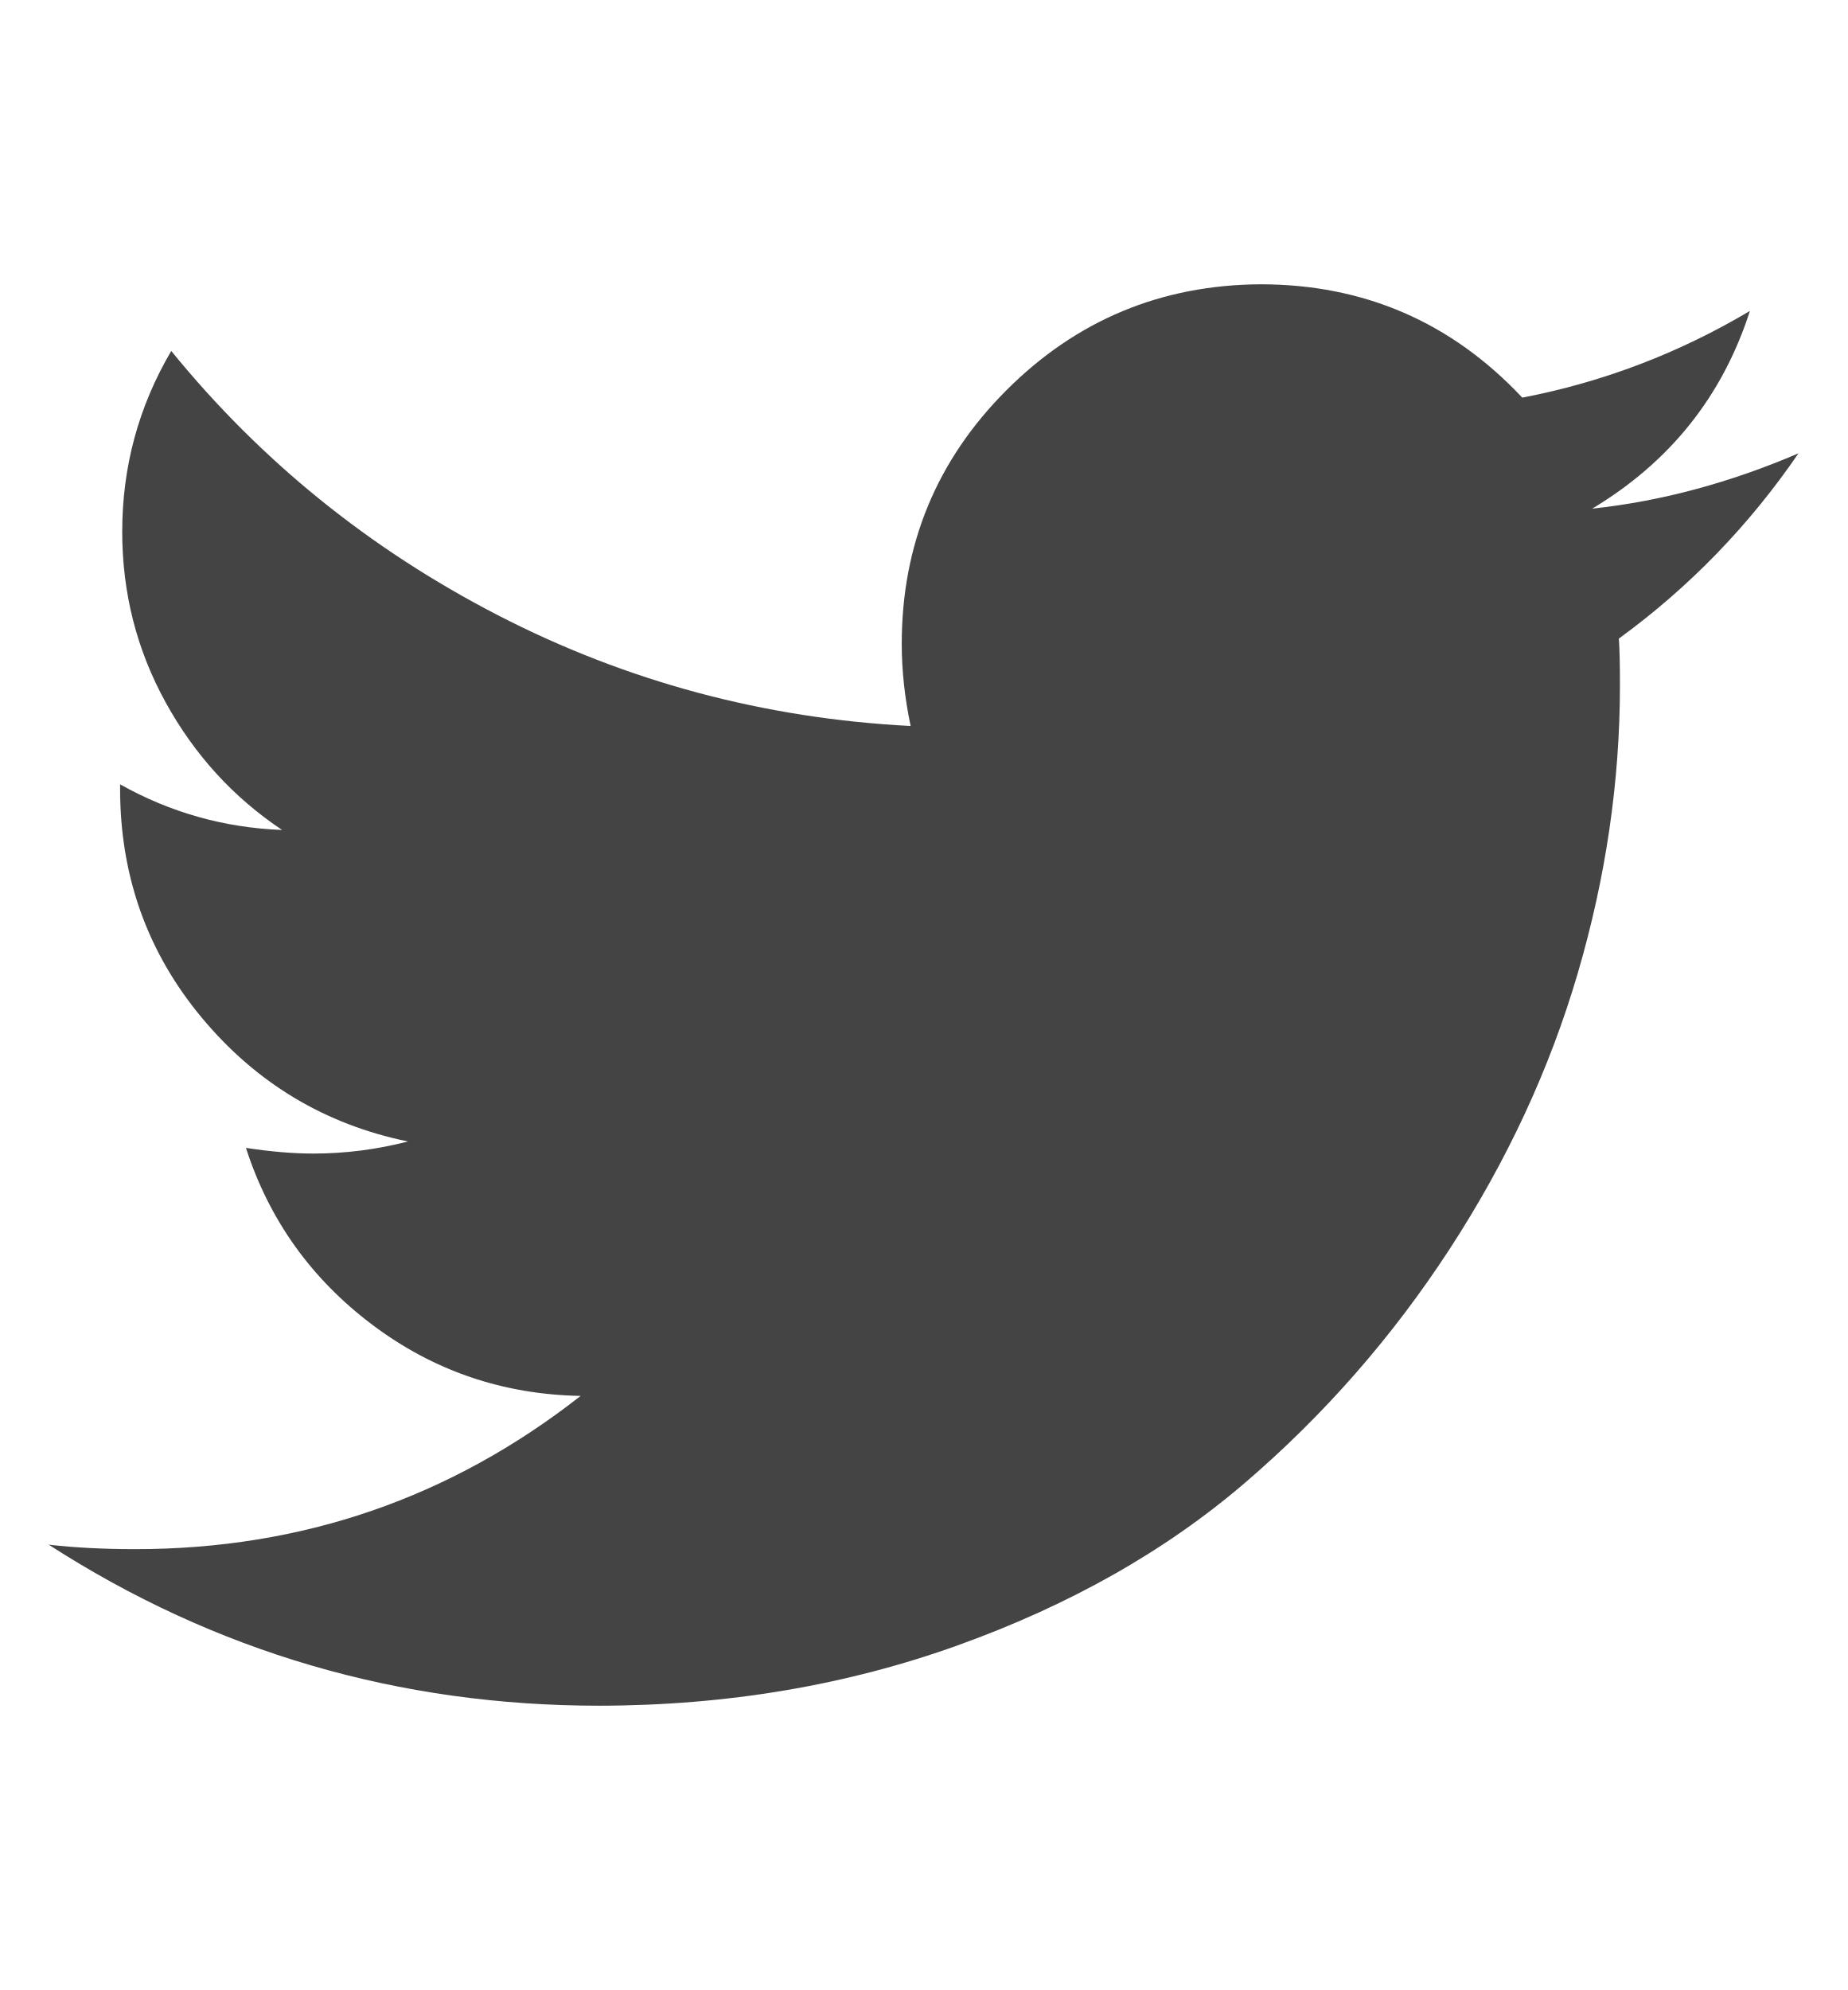
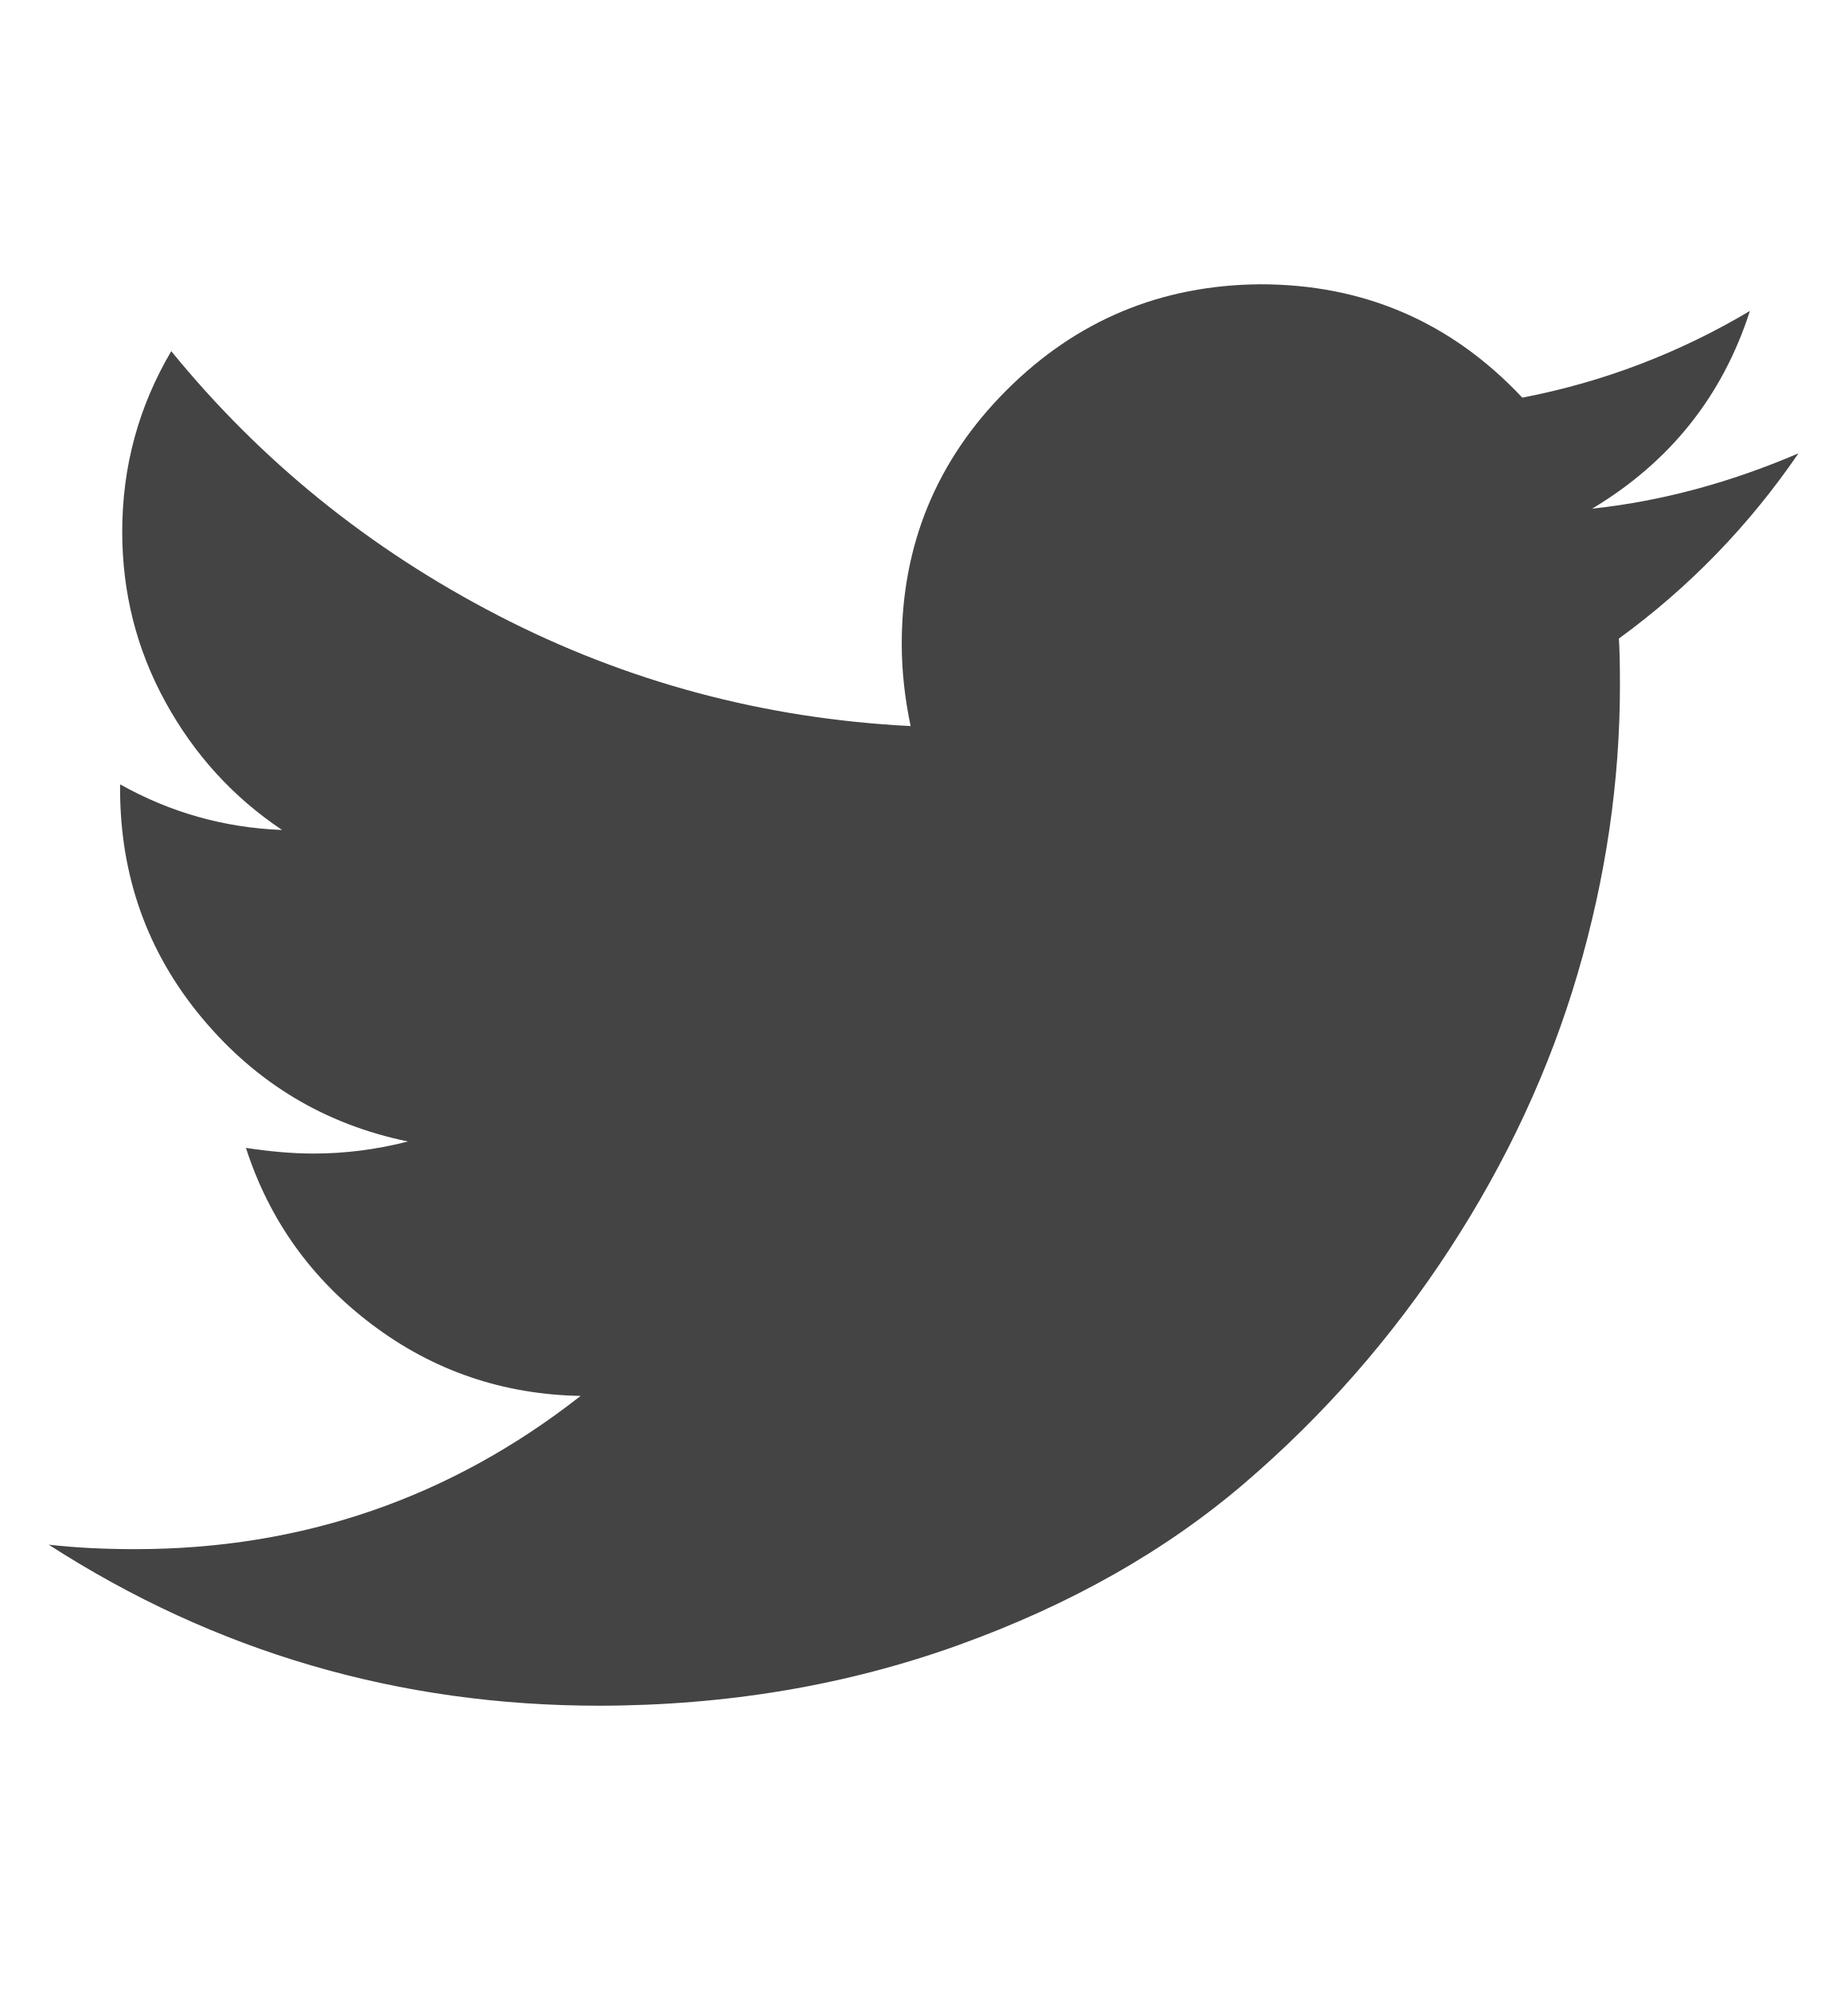
<svg xmlns="http://www.w3.org/2000/svg" width="26" height="28" viewBox="0 0 26 28">
-   <path fill="#444" d="M25.312 6.375q-1.047 1.53-2.53 2.61.015.218.015.655 0 2.03-.594 4.055t-1.805 3.883-2.883 3.29-4.03 2.28-5.05.852q-4.233 0-7.75-2.266.548.063 1.22.063 3.516 0 6.266-2.156-1.64-.03-2.93-1t-1.78-2.49q.52.08.95.08.67 0 1.33-.17-1.75-.36-2.9-1.74T1.69 11.1v-.064q1.06.595 2.28.642-1.03-.688-1.64-1.797t-.61-2.4q0-1.37.69-2.543 1.89 2.323 4.6 3.72t5.805 1.557q-.125-.594-.125-1.156 0-2.095 1.475-3.57T17.735 4q2.19 0 3.688 1.595 1.703-.328 3.203-1.22-.578 1.798-2.22 2.782 1.454-.156 2.907-.78z" />
+   <path fill="#444" d="M25.312 6.375q-1.047 1.53-2.53 2.61.015.218.015.655 0 2.03-.594 4.055t-1.805 3.883-2.883 3.29-4.03 2.28-5.05.852q-4.233 0-7.75-2.266.548.063 1.22.063 3.516 0 6.266-2.156-1.64-.03-2.93-1t-1.78-2.49q.52.08.95.08.67 0 1.33-.17-1.75-.36-2.9-1.74T1.69 11.1v-.064q1.06.595 2.28.642-1.03-.688-1.64-1.797t-.61-2.4q0-1.37.69-2.54Q4.3 7.26 7.01 8.66t5.805 1.556q-.125-.594-.125-1.156 0-2.096 1.475-3.57T17.735 4q2.19 0 3.688 1.595 1.703-.328 3.203-1.22-.578 1.798-2.22 2.782 1.454-.156 2.907-.78z" />
</svg>
